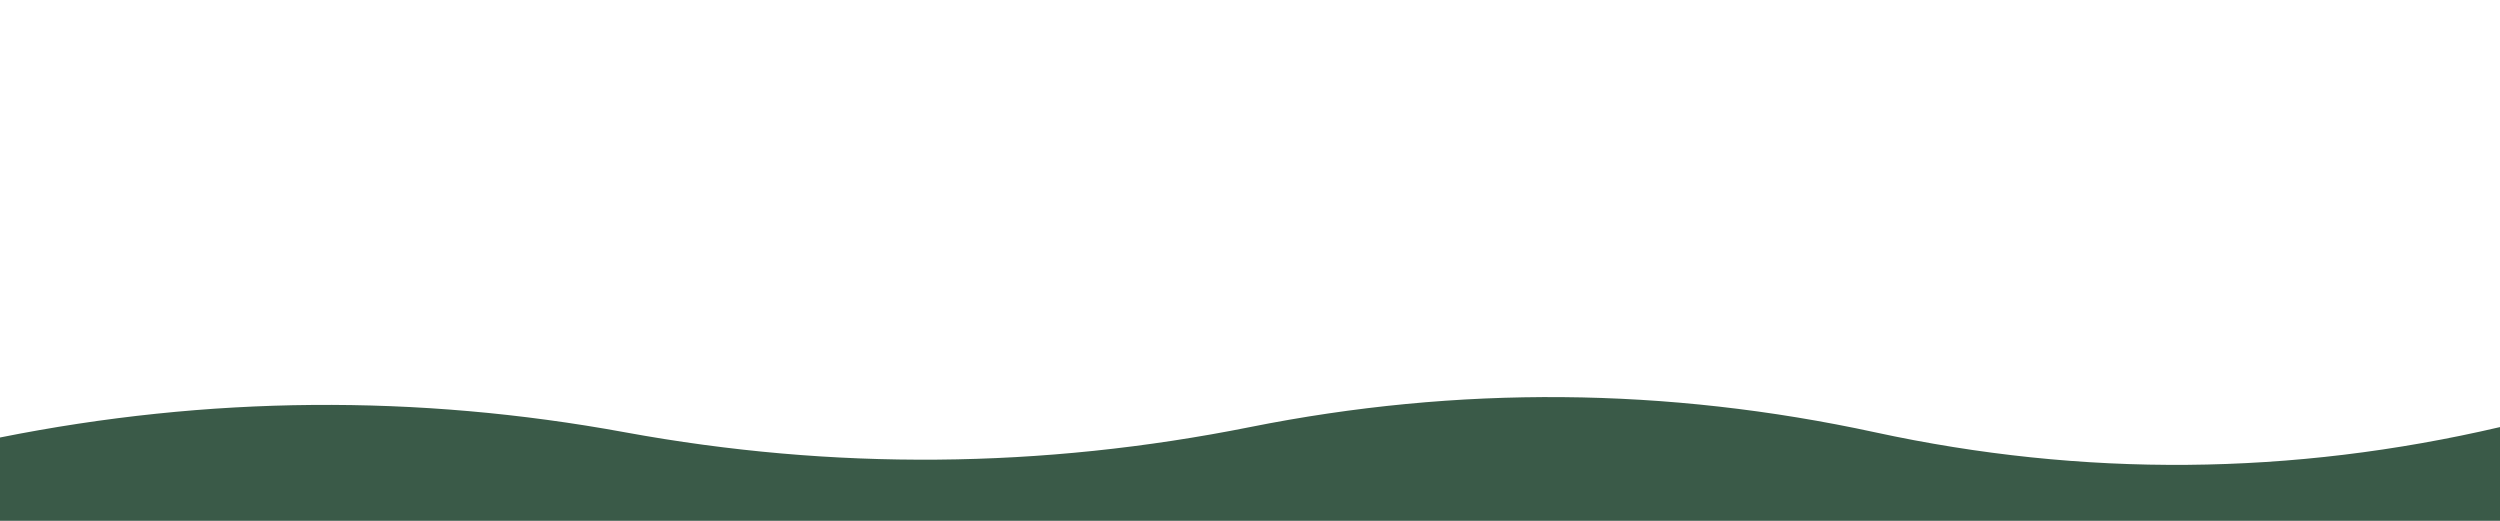
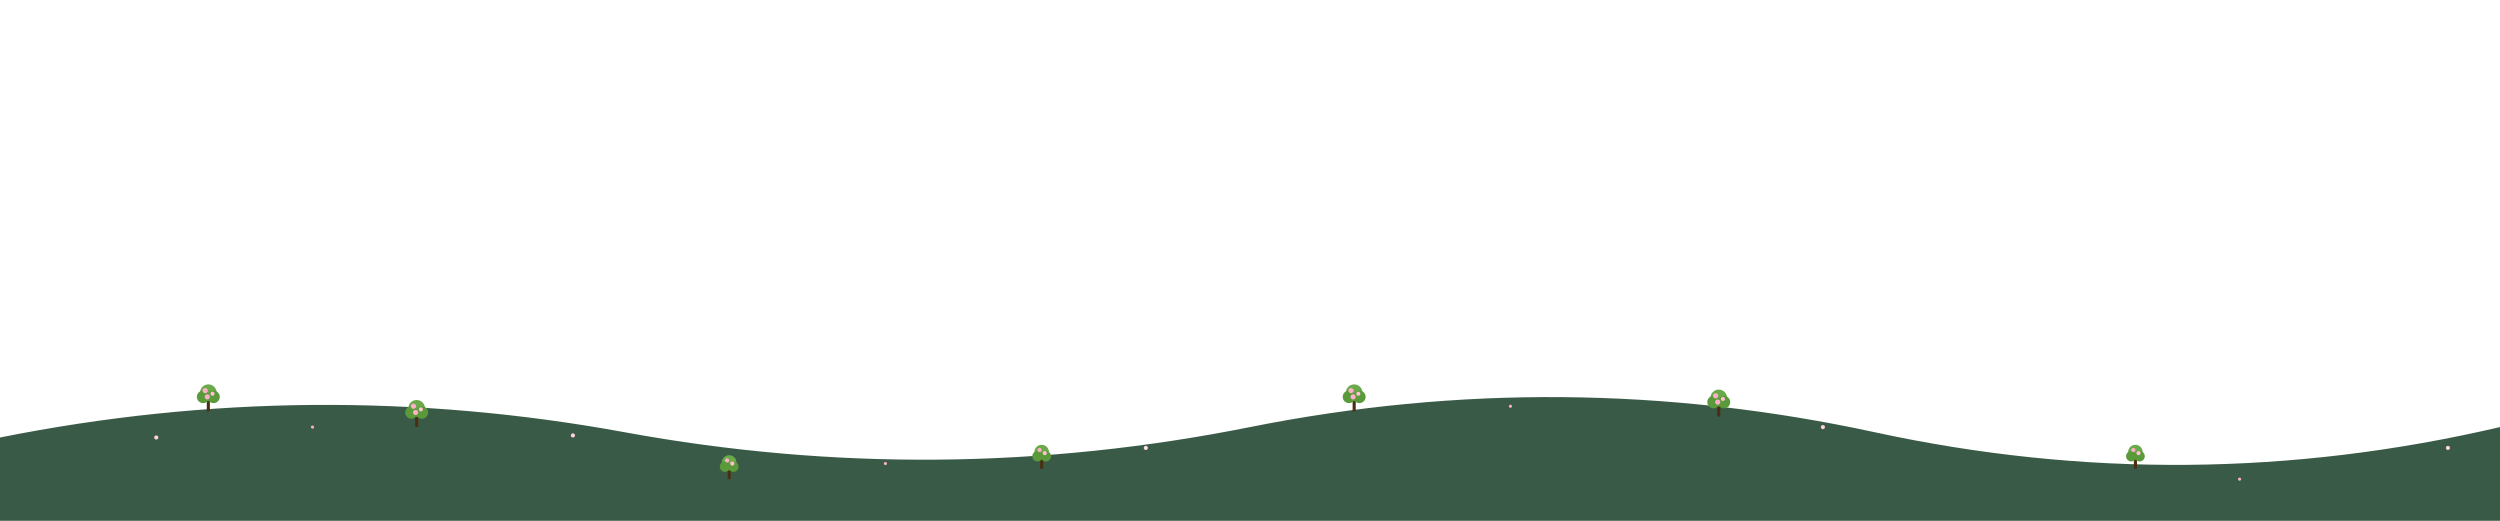
<svg xmlns="http://www.w3.org/2000/svg" viewBox="0 0 2400 500" preserveAspectRatio="xMidYMax slice">
  <path d="M0,420 Q300,360 600,415 T1200,410 T1800,415 T2400,410 L2400,500 L0,500 Z" fill="#3a5a48" />
+   <g>
+     <g transform="translate(200, 395)">
+       <rect x="-1.5" y="-12" width="3" height="12" fill="#4a3010" rx="0.5" />
+       <circle cx="0" cy="-18" r="8" fill="#6aaa4a" />
+       <circle cx="-5" cy="-14" r="6" fill="#5a9a3a" />
+       <circle cx="5" cy="-14" r="6" fill="#5a9a3a" />
+       <circle cx="-3" cy="-20" r="2.5" fill="#ffb0c8" />
+       <circle cx="4" cy="-17" r="2" fill="#ffc0d0" />
+       <circle cx="-1" cy="-14" r="2.5" fill="#ffb0c8" />
+     </g>
+     <g transform="translate(400, 410)">
+       <rect x="-1.5" y="-12" width="3" height="12" fill="#4a3010" rx="0.5" />
+       <circle cx="0" cy="-18" r="8" fill="#6aaa4a" />
+       <circle cx="-5" cy="-14" r="6" fill="#5a9a3a" />
+       <circle cx="5" cy="-14" r="6" fill="#5a9a3a" />
+       <circle cx="-3" cy="-20" r="2.5" fill="#ffb0c8" />
+       <circle cx="4" cy="-17" r="2" fill="#ffc0d0" />
+       <circle cx="-1" cy="-14" r="2.5" fill="#ffb0c8" />
+     </g>
+     <g transform="translate(700, 460)">
+       <rect x="-1.5" y="-10" width="3" height="10" fill="#4a3010" rx="0.5" />
+       <circle cx="0" cy="-16" r="7" fill="#6aaa4a" />
+       <circle cx="-4" cy="-12" r="5" fill="#5a9a3a" />
+       <circle cx="4" cy="-12" r="5" fill="#5a9a3a" />
+       <circle cx="-2" cy="-18" r="2" fill="#ffb0c8" />
+       <circle cx="3" cy="-15" r="2" fill="#ffc0d0" />
+     </g>
+     <g transform="translate(1000, 450)">
+       <rect x="-1.5" y="-10" width="3" height="10" fill="#4a3010" rx="0.5" />
+       <circle cx="0" cy="-16" r="7" fill="#6aaa4a" />
+       <circle cx="-4" cy="-12" r="5" fill="#5a9a3a" />
+       <circle cx="4" cy="-12" r="5" fill="#5a9a3a" />
+       <circle cx="-2" cy="-18" r="2" fill="#ffb0c8" />
+       <circle cx="3" cy="-15" r="2" fill="#ffc0d0" />
+     </g>
+     <g transform="translate(1300, 395)">
+       <rect x="-1.5" y="-12" width="3" height="12" fill="#4a3010" rx="0.5" />
+       <circle cx="0" cy="-18" r="8" fill="#6aaa4a" />
+       <circle cx="-5" cy="-14" r="6" fill="#5a9a3a" />
+       <circle cx="5" cy="-14" r="6" fill="#5a9a3a" />
+       <circle cx="-3" cy="-20" r="2.5" fill="#ffb0c8" />
+       <circle cx="4" cy="-17" r="2" fill="#ffc0d0" />
+       <circle cx="-1" cy="-14" r="2.5" fill="#ffb0c8" />
+     </g>
+     <g transform="translate(1650, 400)">
+       <rect x="-1.5" y="-12" width="3" height="12" fill="#4a3010" rx="0.5" />
+       <circle cx="0" cy="-18" r="8" fill="#6aaa4a" />
+       <circle cx="-5" cy="-14" r="6" fill="#5a9a3a" />
+       <circle cx="5" cy="-14" r="6" fill="#5a9a3a" />
+       <circle cx="-3" cy="-20" r="2.5" fill="#ffb0c8" />
+       <circle cx="4" cy="-17" r="2" fill="#ffc0d0" />
+       <circle cx="-1" cy="-14" r="2.5" fill="#ffb0c8" />
+     </g>
+     <g transform="translate(2050, 450)">
+       <rect x="-1.5" y="-10" width="3" height="10" fill="#4a3010" rx="0.5" />
+       <circle cx="0" cy="-16" r="7" fill="#6aaa4a" />
+       <circle cx="-4" cy="-12" r="5" fill="#5a9a3a" />
+       <circle cx="4" cy="-12" r="5" fill="#5a9a3a" />
+       <circle cx="-2" cy="-18" r="2" fill="#ffb0c8" />
+       <circle cx="3" cy="-15" r="2" fill="#ffc0d0" />
+     </g>
+   </g>
+   <circle cx="150" cy="420" r="2" fill="#ffd0e0" />
+   <circle cx="300" cy="410" r="1.5" fill="#ffb0c8" />
+   <circle cx="550" cy="418" r="2" fill="#ffd0e0" />
+   <circle cx="850" cy="445" r="1.5" fill="#ffb0c8" />
+   <circle cx="1100" cy="430" r="2" fill="#ffe0e8" />
+   <circle cx="1450" cy="390" r="1.5" fill="#ffb0c8" />
+   <circle cx="1750" cy="410" r="2" fill="#ffd0e0" />
+   <circle cx="2150" cy="460" r="1.5" fill="#ffb0c8" />
+   <circle cx="2350" cy="430" r="2" fill="#ffd0e0" />
</svg>
